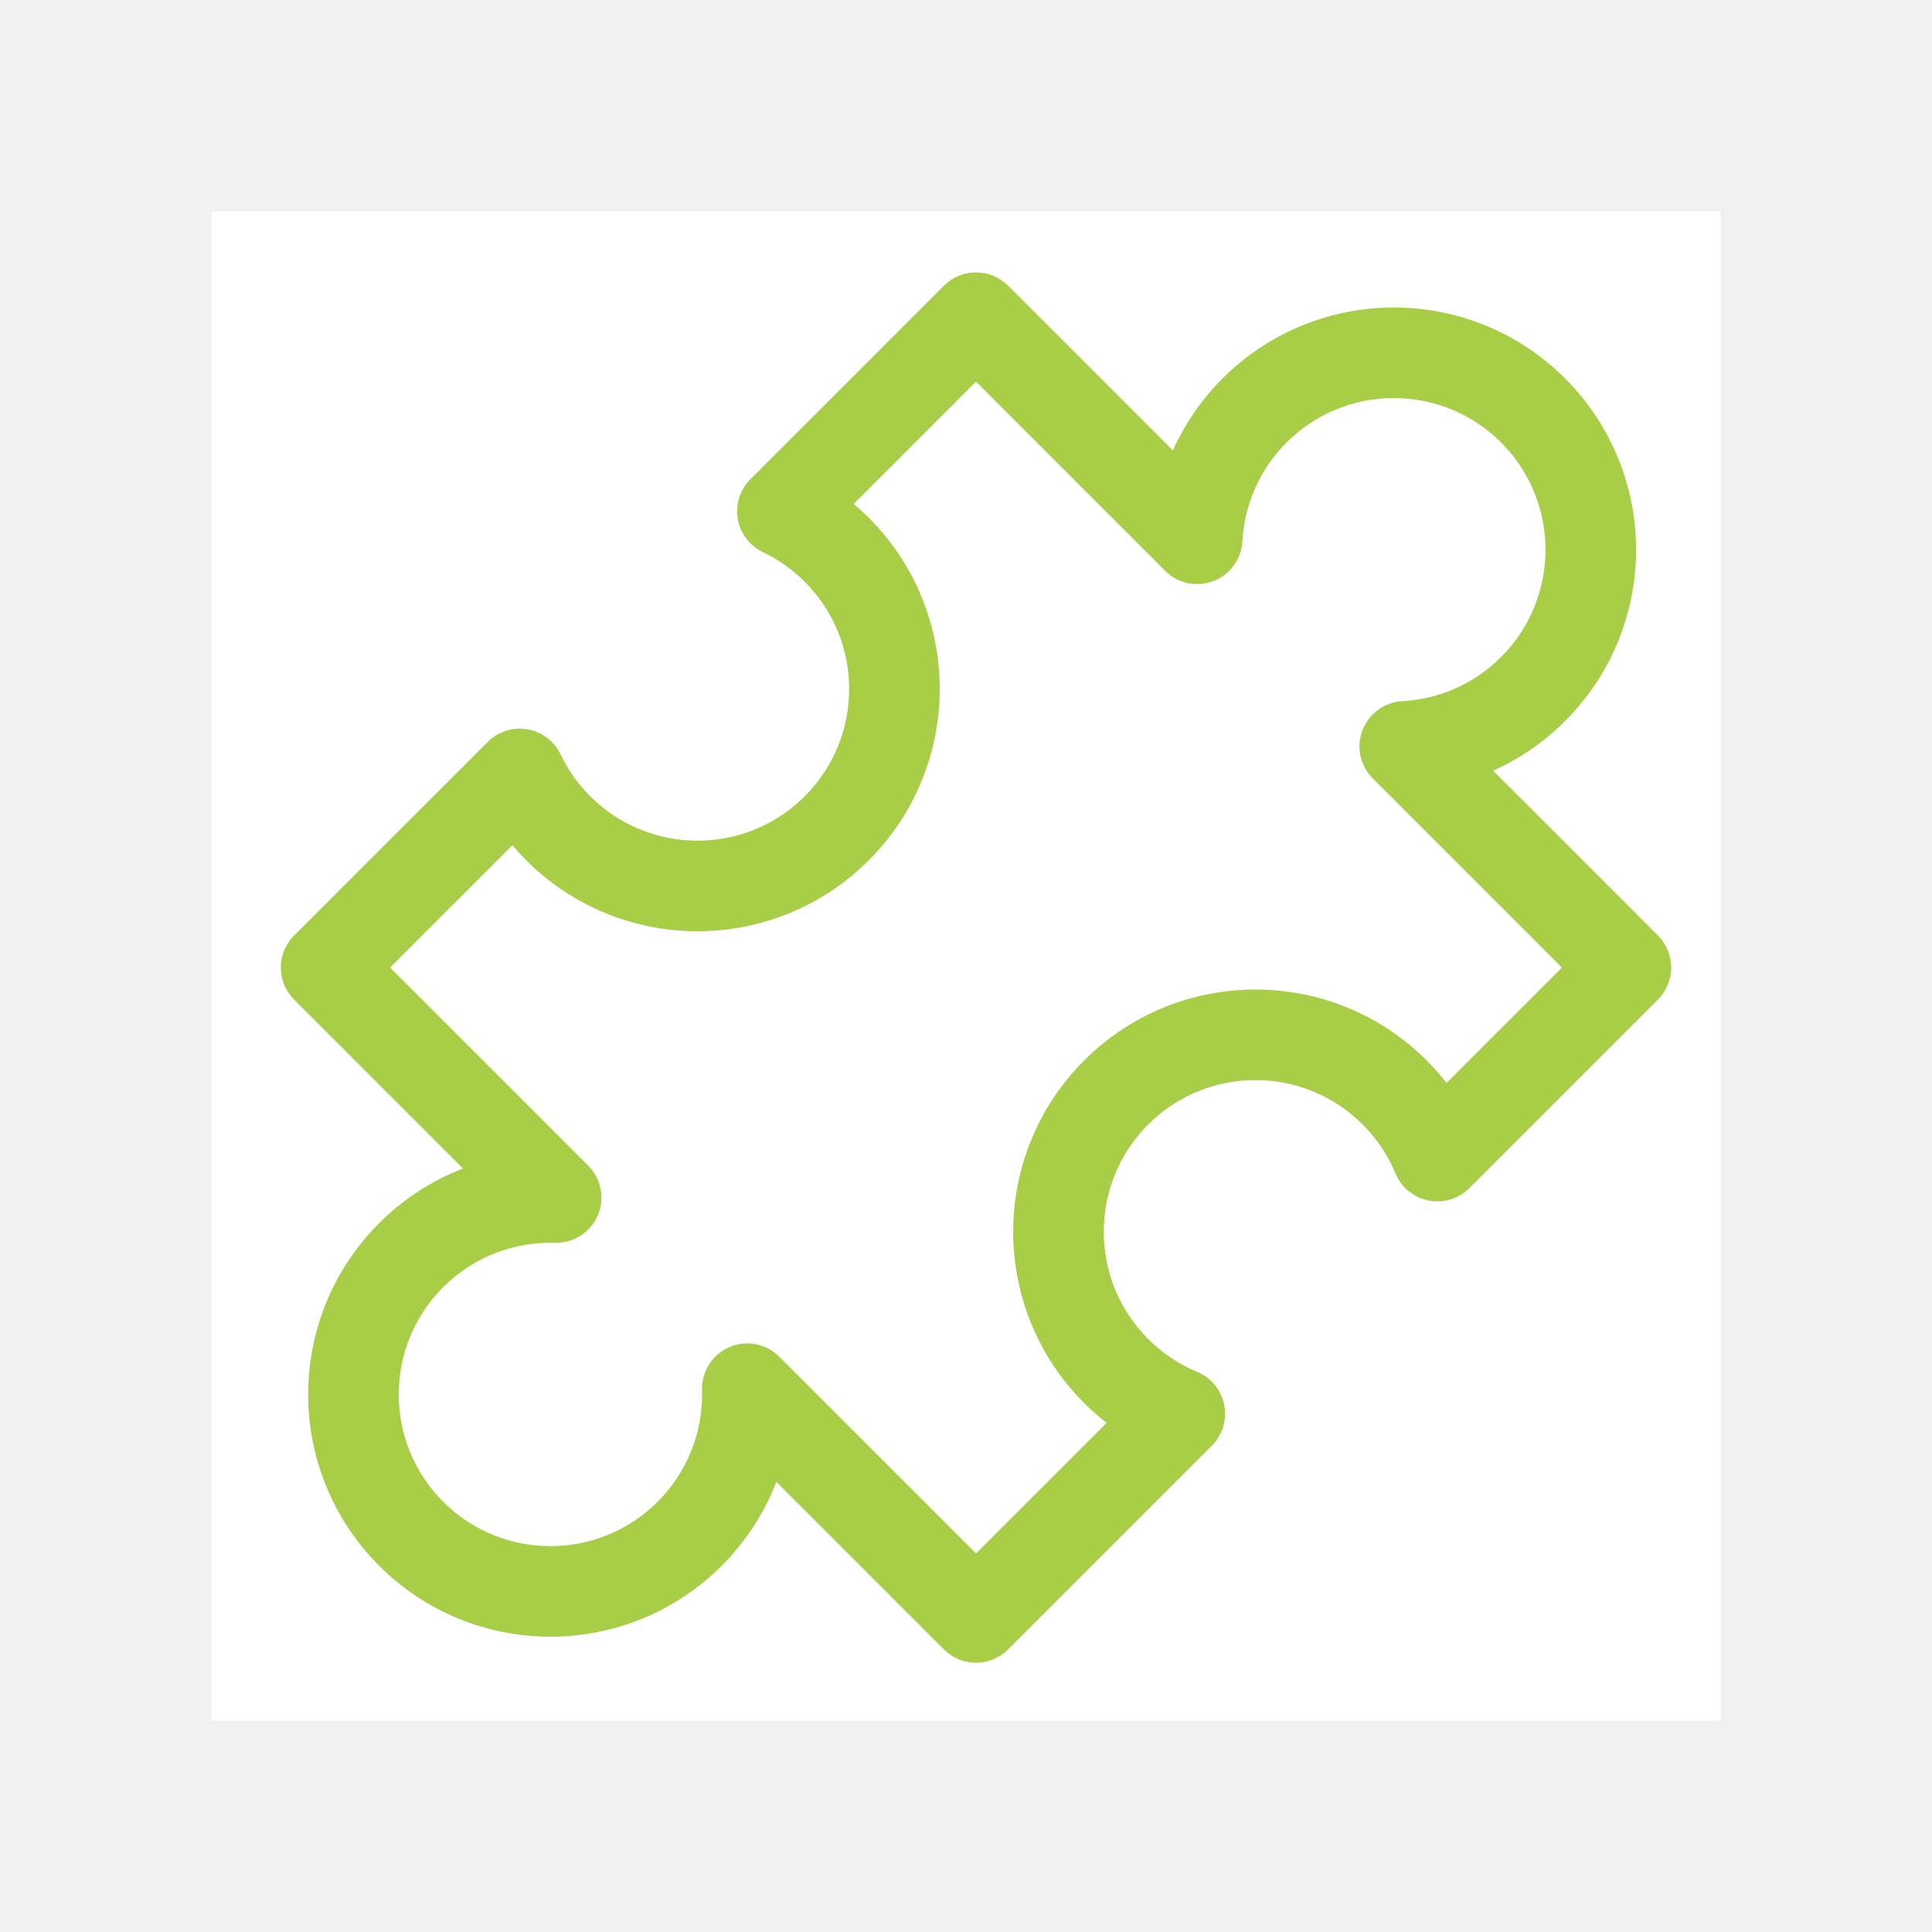
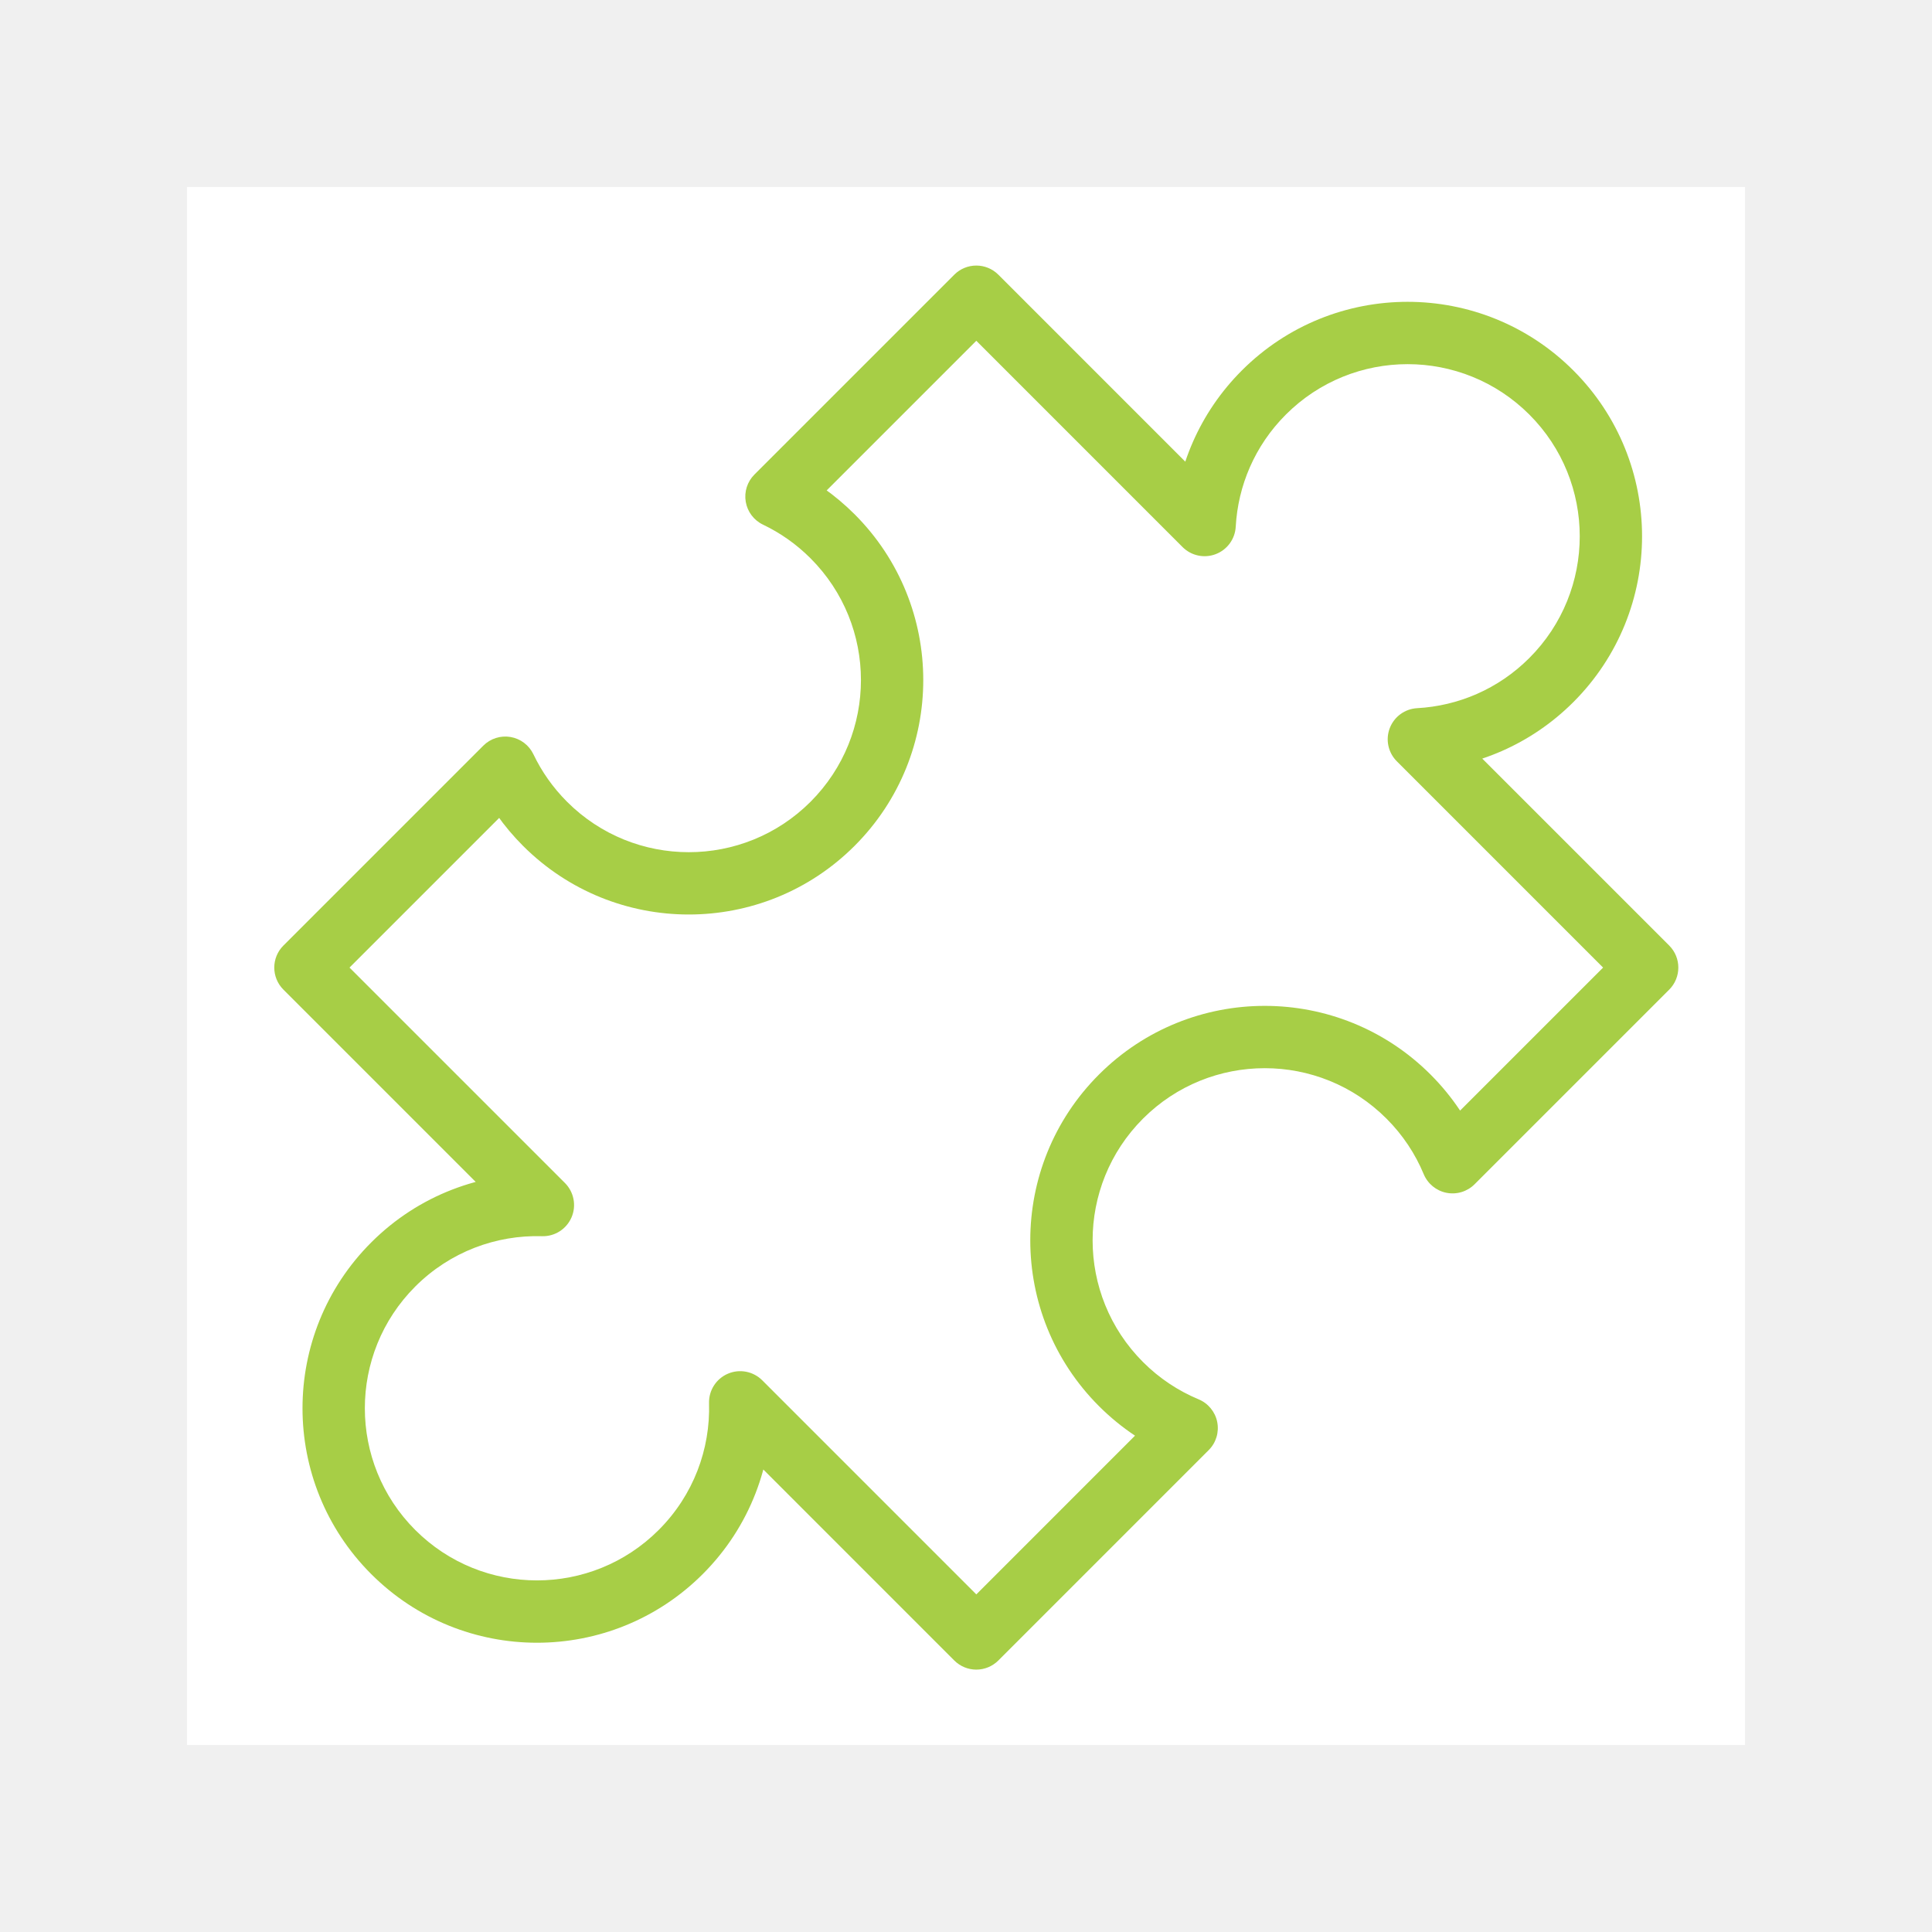
- <svg xmlns="http://www.w3.org/2000/svg" width="64" height="64" viewBox="0 0 64 64" fill="none">
-   <rect width="50" height="50" transform="translate(7 7)" fill="white" />
-   <path d="M27.718 27.438L26.658 26.377L26.658 26.377L27.718 27.438ZM25.918 16.936L24.858 15.875C24.513 16.219 24.358 16.709 24.44 17.189C24.522 17.669 24.832 18.079 25.272 18.289L25.918 16.936ZM32.331 10.523L33.392 9.462C33.111 9.181 32.729 9.023 32.331 9.023C31.934 9.023 31.552 9.181 31.271 9.462L32.331 10.523ZM39.658 17.849L38.597 18.91C39.016 19.328 39.641 19.461 40.193 19.25C40.746 19.039 41.123 18.522 41.156 17.932L39.658 17.849ZM46.534 24.725L46.452 23.227C45.861 23.26 45.344 23.637 45.133 24.19C44.922 24.742 45.055 25.368 45.474 25.786L46.534 24.725ZM53.86 32.051L54.921 33.112C55.507 32.526 55.507 31.576 54.921 30.991L53.86 32.051ZM47.614 38.298L46.228 38.873C46.42 39.336 46.831 39.672 47.322 39.769C47.813 39.867 48.32 39.713 48.674 39.359L47.614 38.298ZM39.082 46.829L40.143 47.89C40.497 47.536 40.651 47.029 40.553 46.538C40.456 46.046 40.12 45.636 39.657 45.444L39.082 46.829ZM32.331 53.58L31.271 54.641C31.857 55.226 32.806 55.226 33.392 54.641L32.331 53.58ZM24.754 46.003L25.815 44.942C25.38 44.508 24.725 44.382 24.16 44.625C23.596 44.869 23.237 45.432 23.255 46.046L24.754 46.003ZM13.62 50.807L14.68 49.746L14.68 49.746L13.62 50.807ZM18.423 39.672L18.38 41.171C18.994 41.189 19.557 40.83 19.801 40.266C20.044 39.702 19.919 39.046 19.484 38.611L18.423 39.672ZM10.803 32.051L9.742 30.991C9.461 31.272 9.303 31.653 9.303 32.051C9.303 32.449 9.461 32.831 9.742 33.112L10.803 32.051ZM17.217 25.637L18.57 24.991C18.36 24.551 17.95 24.241 17.47 24.159C16.99 24.077 16.5 24.232 16.156 24.577L17.217 25.637ZM18.492 27.438L17.431 28.498L17.431 28.498L18.492 27.438ZM26.658 19.271C28.62 21.234 28.62 24.415 26.658 26.377L28.779 28.498C31.913 25.364 31.913 20.284 28.779 17.15L26.658 19.271ZM25.272 18.289C25.771 18.528 26.241 18.855 26.658 19.271L28.779 17.15C28.118 16.489 27.367 15.966 26.565 15.582L25.272 18.289ZM31.271 9.462L24.858 15.875L26.979 17.996L33.392 11.583L31.271 9.462ZM40.718 16.788L33.392 9.462L31.271 11.583L38.597 18.91L40.718 16.788ZM40.498 12.537C39.045 13.99 38.265 15.865 38.16 17.766L41.156 17.932C41.221 16.739 41.709 15.569 42.619 14.658L40.498 12.537ZM51.846 12.537C48.712 9.403 43.632 9.403 40.498 12.537L42.619 14.658C44.581 12.696 47.763 12.696 49.725 14.658L51.846 12.537ZM51.846 23.885C54.98 20.751 54.98 15.671 51.846 12.537L49.725 14.658C51.687 16.62 51.687 19.802 49.725 21.764L51.846 23.885ZM46.617 26.223C48.518 26.118 50.393 25.338 51.846 23.885L49.725 21.764C48.814 22.674 47.644 23.162 46.452 23.227L46.617 26.223ZM54.921 30.991L47.595 23.665L45.474 25.786L52.8 33.112L54.921 30.991ZM48.674 39.359L54.921 33.112L52.8 30.991L46.553 37.237L48.674 39.359ZM45.141 37.251C45.623 37.733 45.984 38.285 46.228 38.873L48.999 37.722C48.606 36.778 48.026 35.894 47.262 35.13L45.141 37.251ZM38.035 37.251C39.997 35.289 43.178 35.289 45.141 37.251L47.262 35.13C44.128 31.996 39.048 31.996 35.914 35.13L38.035 37.251ZM38.035 44.356C36.073 42.394 36.073 39.213 38.035 37.251L35.914 35.13C32.78 38.263 32.78 43.344 35.914 46.478L38.035 44.356ZM39.657 45.444C39.069 45.2 38.517 44.838 38.035 44.356L35.914 46.478C36.678 47.242 37.562 47.822 38.507 48.215L39.657 45.444ZM33.392 54.641L40.143 47.89L38.022 45.769L31.271 52.519L33.392 54.641ZM23.694 47.063L31.271 54.641L33.392 52.519L25.815 44.942L23.694 47.063ZM23.907 51.867C25.533 50.241 26.316 48.087 26.254 45.959L23.255 46.046C23.294 47.383 22.804 48.727 21.785 49.746L23.907 51.867ZM12.559 51.867C15.693 55.001 20.773 55.001 23.907 51.867L21.785 49.746C19.823 51.708 16.642 51.708 14.68 49.746L12.559 51.867ZM12.559 40.519C9.425 43.653 9.425 48.734 12.559 51.867L14.68 49.746C12.718 47.784 12.718 44.603 14.68 42.641L12.559 40.519ZM18.467 38.172C16.339 38.111 14.185 38.893 12.559 40.519L14.68 42.641C15.699 41.622 17.043 41.132 18.38 41.171L18.467 38.172ZM9.742 33.112L17.363 40.733L19.484 38.611L11.863 30.991L9.742 33.112ZM16.156 24.577L9.742 30.991L11.863 33.112L18.277 26.698L16.156 24.577ZM19.552 26.377C19.135 25.96 18.809 25.49 18.57 24.991L15.863 26.284C16.247 27.086 16.77 27.837 17.431 28.498L19.552 26.377ZM26.658 26.377C24.696 28.339 21.515 28.339 19.552 26.377L17.431 28.498C20.565 31.632 25.645 31.632 28.779 28.498L26.658 26.377Z" fill="#A7CE46" />
+ <svg xmlns="http://www.w3.org/2000/svg" width="62" height="62" viewBox="0 0 62 62" fill="none">
+   <rect width="50" height="50" transform="translate(6 6)" fill="white" />
+   <path d="M24.918 15.935L24.211 15.228C23.981 15.457 23.877 15.784 23.932 16.104C23.987 16.424 24.194 16.698 24.487 16.837L24.918 15.935ZM31.331 9.522L32.038 8.815C31.85 8.627 31.596 8.522 31.331 8.522C31.066 8.522 30.811 8.627 30.624 8.815L31.331 9.522ZM38.657 16.849L37.95 17.556C38.229 17.835 38.646 17.924 39.014 17.783C39.383 17.642 39.634 17.298 39.656 16.904L38.657 16.849ZM45.533 23.724L45.478 22.726C45.084 22.748 44.74 22.999 44.599 23.367C44.458 23.736 44.547 24.152 44.826 24.431L45.533 23.724ZM52.859 31.051L53.567 31.758C53.957 31.367 53.957 30.734 53.567 30.344L52.859 31.051ZM46.613 37.297L45.689 37.681C45.818 37.989 46.091 38.213 46.418 38.278C46.746 38.343 47.084 38.241 47.32 38.005L46.613 37.297ZM38.081 45.829L38.788 46.536C39.025 46.3 39.127 45.962 39.062 45.634C38.997 45.307 38.773 45.034 38.465 44.906L38.081 45.829ZM31.331 52.58L30.624 53.287C30.811 53.474 31.066 53.58 31.331 53.58C31.596 53.58 31.85 53.474 32.038 53.287L31.331 52.58ZM23.754 45.002L24.461 44.295C24.171 44.006 23.734 43.922 23.358 44.084C22.981 44.246 22.742 44.622 22.754 45.031L23.754 45.002ZM17.422 38.671L17.393 39.671C17.803 39.683 18.178 39.444 18.341 39.067C18.503 38.691 18.419 38.254 18.13 37.964L17.422 38.671ZM9.802 31.051L9.095 30.344C8.704 30.734 8.704 31.367 9.095 31.758L9.802 31.051ZM16.216 24.637L17.118 24.206C16.978 23.913 16.705 23.706 16.385 23.651C16.065 23.596 15.738 23.7 15.509 23.93L16.216 24.637ZM26.011 17.917C28.168 20.075 28.168 23.572 26.011 25.73L27.425 27.144C30.363 24.206 30.363 19.441 27.425 16.503L26.011 17.917ZM24.487 16.837C25.037 17.1 25.553 17.459 26.011 17.917L27.425 16.503C26.804 15.883 26.101 15.392 25.349 15.033L24.487 16.837ZM30.624 8.815L24.211 15.228L25.625 16.642L32.038 10.229L30.624 8.815ZM39.364 16.142L32.038 8.815L30.624 10.229L37.95 17.556L39.364 16.142ZM39.851 11.89C38.489 13.252 37.757 15.01 37.659 16.794L39.656 16.904C39.728 15.593 40.264 14.305 41.265 13.304L39.851 11.89ZM50.492 11.89C47.554 8.951 42.789 8.951 39.851 11.89L41.265 13.304C43.423 11.147 46.92 11.147 49.078 13.304L50.492 11.89ZM50.492 22.53C53.43 19.592 53.43 14.828 50.492 11.89L49.078 13.304C51.235 15.461 51.235 18.959 49.078 21.116L50.492 22.53ZM45.588 24.723C47.372 24.625 49.129 23.893 50.492 22.53L49.078 21.116C48.077 22.118 46.789 22.654 45.478 22.726L45.588 24.723ZM53.567 30.344L46.24 23.017L44.826 24.431L52.152 31.758L53.567 30.344ZM47.32 38.005L53.567 31.758L52.152 30.344L45.906 36.59L47.32 38.005ZM44.493 35.897C45.023 36.426 45.42 37.034 45.689 37.681L47.536 36.914C47.169 36.029 46.625 35.2 45.908 34.483L44.493 35.897ZM36.681 35.897C38.839 33.74 42.336 33.74 44.493 35.897L45.908 34.483C42.969 31.545 38.205 31.545 35.267 34.483L36.681 35.897ZM36.681 43.71C34.524 41.552 34.524 38.054 36.681 35.897L35.267 34.483C32.328 37.421 32.328 42.185 35.267 45.124L36.681 43.71ZM38.465 44.906C37.818 44.636 37.21 44.239 36.681 43.71L35.267 45.124C35.984 45.841 36.813 46.385 37.698 46.752L38.465 44.906ZM32.038 53.287L38.788 46.536L37.374 45.122L30.624 51.873L32.038 53.287ZM23.047 45.709L30.624 53.287L32.038 51.873L24.461 44.295L23.047 45.709ZM22.553 50.513C24.078 48.988 24.811 46.97 24.753 44.973L22.754 45.031C22.797 46.5 22.258 47.979 21.138 49.099L22.553 50.513ZM11.912 50.513C14.85 53.452 19.614 53.452 22.553 50.513L21.138 49.099C18.981 51.256 15.483 51.256 13.326 49.099L11.912 50.513ZM11.912 39.872C8.973 42.811 8.973 47.575 11.912 50.513L13.326 49.099C11.169 46.942 11.169 43.444 13.326 41.286L11.912 39.872ZM17.451 37.672C15.455 37.614 13.437 38.347 11.912 39.872L13.326 41.286C14.446 40.167 15.925 39.628 17.393 39.671L17.451 37.672ZM9.095 31.758L16.715 39.378L18.13 37.964L10.509 30.344L9.095 31.758ZM15.509 23.93L9.095 30.344L10.509 31.758L16.923 25.344L15.509 23.93ZM18.198 25.73C17.74 25.272 17.381 24.756 17.118 24.206L15.314 25.068C15.673 25.82 16.163 26.523 16.784 27.144L18.198 25.73ZM26.011 25.73C23.853 27.887 20.355 27.887 18.198 25.73L16.784 27.144C19.722 30.082 24.486 30.082 27.425 27.144L26.011 25.73Z" fill="#A7CE46" />
</svg>
